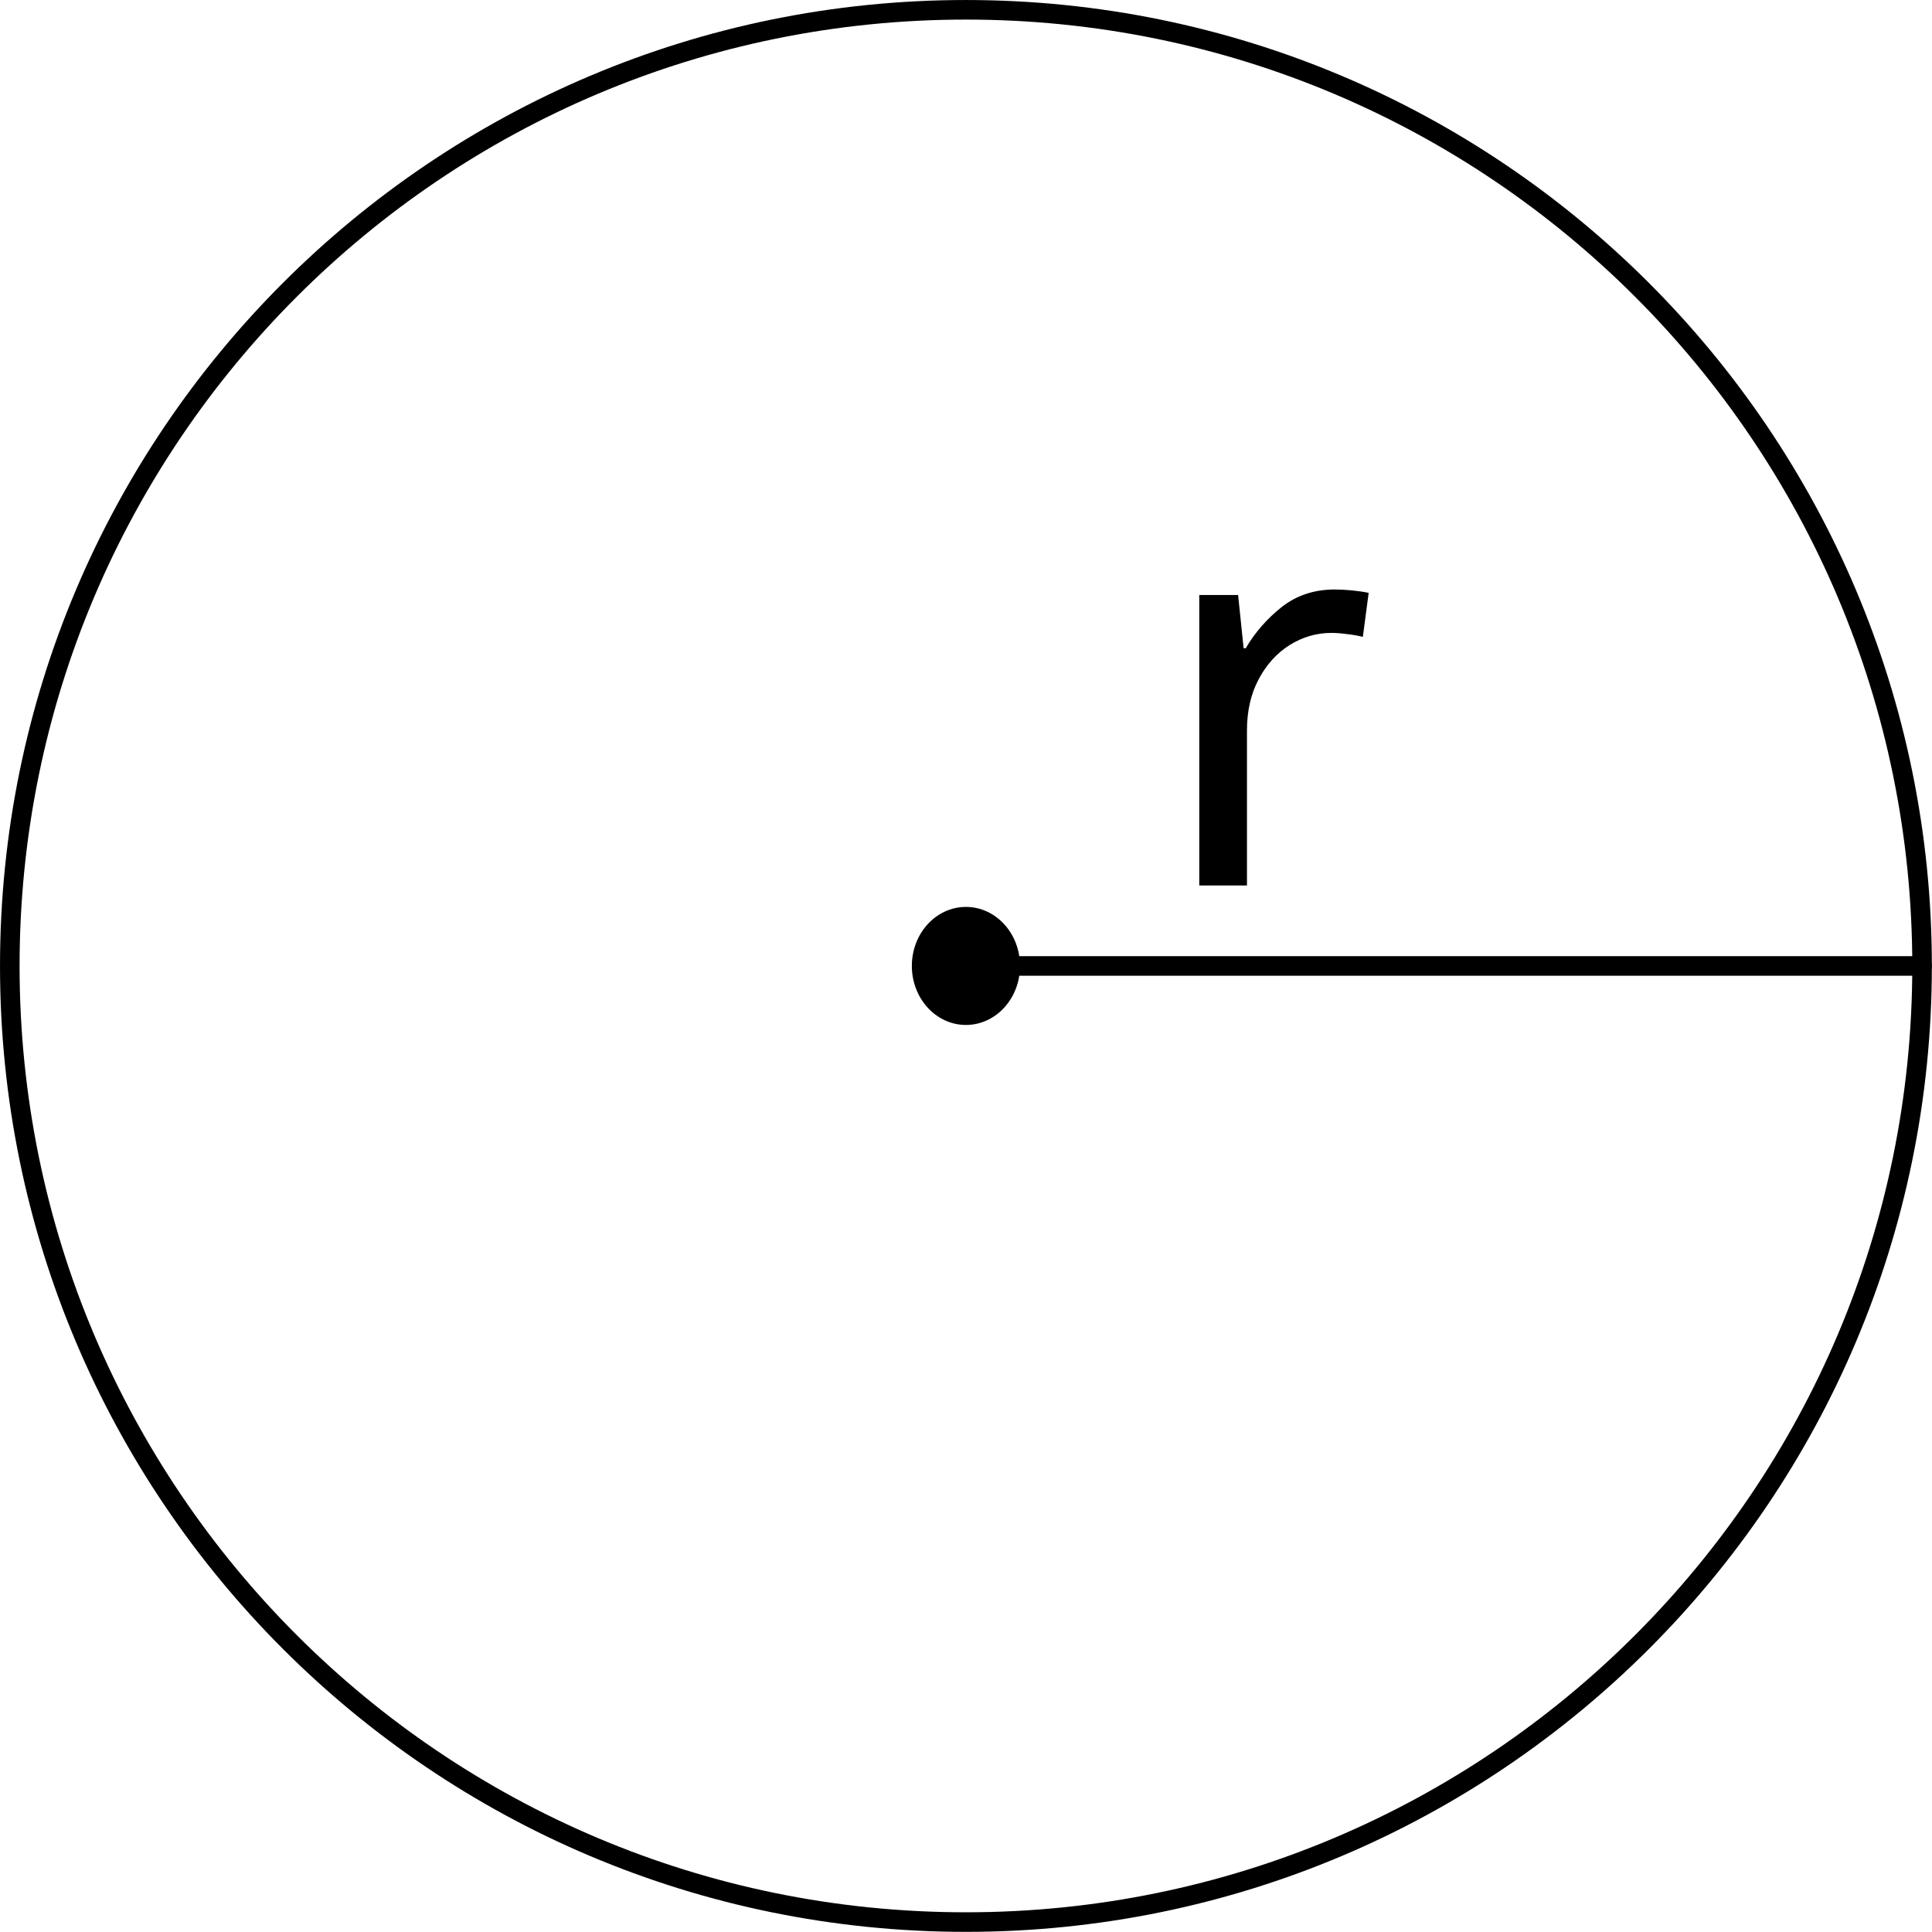
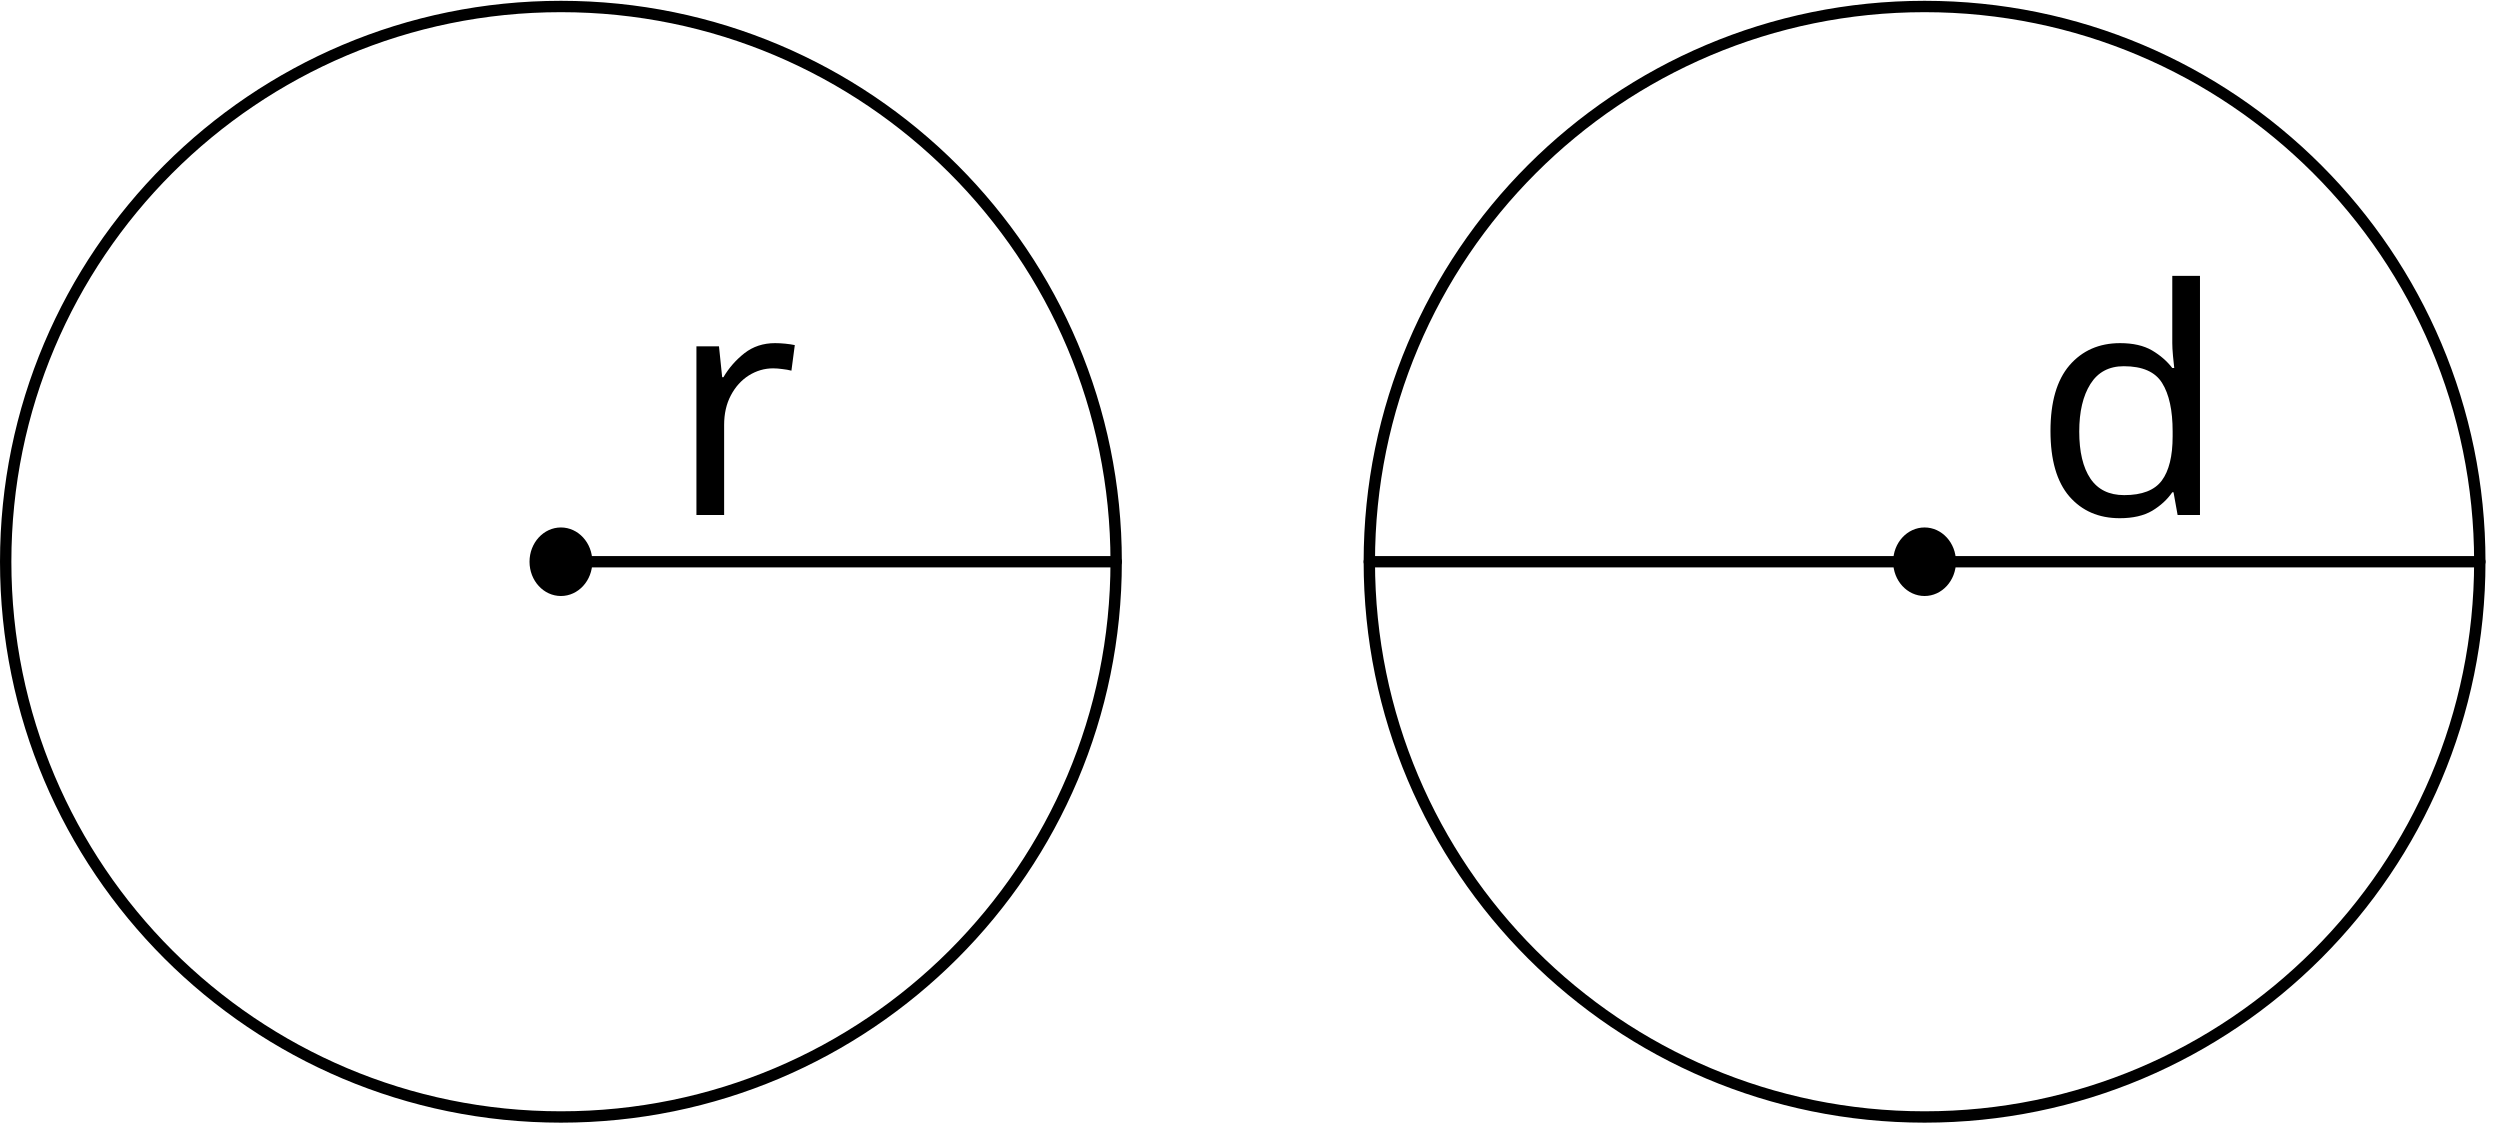
- <svg xmlns="http://www.w3.org/2000/svg" width="27.864mm" height="27.862mm" viewBox="0 0 98.73 98.723" id="svg2" version="1.1">
+ <svg xmlns="http://www.w3.org/2000/svg" width="62mm" height="27.862mm" viewBox="0 0 220 98.723" id="svg2" version="1.1">
  <defs id="defs4" />
  <g id="layer1" transform="translate(-12.83928,-261.9461)">
    <g id="g4142" transform="matrix(1,0,0,1.325752,-37.67319,-279.7385)" />
    <g id="g4158" transform="translate(-81.19912,-46.96421)">
      <circle r="48.861" cy="358.272" cx="143.4" id="path4136" style="opacity:1;fill:none;fill-opacity:1;fill-rule:evenodd;stroke:#000000;stroke-width:1;stroke-linecap:round;stroke-linejoin:round;stroke-miterlimit:4;stroke-dasharray:none;stroke-dashoffset:0;stroke-opacity:1" />
      <path id="path4150" d="m 143.4,358.272 48.861,0" style="opacity:1;fill:#000000;fill-opacity:1;fill-rule:evenodd;stroke:#000000;stroke-width:1;stroke-linecap:round;stroke-linejoin:round;stroke-miterlimit:4;stroke-dasharray:none;stroke-dashoffset:0;stroke-opacity:1" />
      <ellipse ry="3.016" rx="2.764" cy="358.272" cx="143.4" id="path4146" style="opacity:1;fill:#000000;fill-opacity:1;fill-rule:evenodd;stroke:none;stroke-width:1;stroke-linecap:round;stroke-linejoin:round;stroke-miterlimit:4;stroke-dasharray:none;stroke-dashoffset:0;stroke-opacity:1" />
      <text xml:space="preserve" style="font-style:normal;font-variant:normal;font-weight:normal;font-stretch:normal;font-size:27.683px;line-height:125%;font-family:sans-serif;-inkscape-font-specification:sans-serif;letter-spacing:0px;word-spacing:0px;fill:#000000;fill-opacity:1;stroke:none;stroke-width:1px;stroke-linecap:butt;stroke-linejoin:miter;stroke-opacity:1;" x="152.966" y="354.161" id="text4167">
        <tspan id="tspan4169" x="152.966" y="354.161">r</tspan>
      </text>
    </g>
+     <g id="g_diameter" transform="translate(38.80088,-46.96421)">
+       <circle r="48.861" cy="358.272" cx="143.4" id="circle_d" style="opacity:1;fill:none;fill-opacity:1;fill-rule:evenodd;stroke:#000000;stroke-width:1;stroke-linecap:round;stroke-linejoin:round;stroke-miterlimit:4;stroke-dasharray:none;stroke-dashoffset:0;stroke-opacity:1" />
+       <path id="path_d" d="m 94.538,358.272 97.723,0" style="opacity:1;fill:#000000;fill-opacity:1;fill-rule:evenodd;stroke:#000000;stroke-width:1;stroke-linecap:round;stroke-linejoin:round;stroke-miterlimit:4;stroke-dasharray:none;stroke-dashoffset:0;stroke-opacity:1" />
+       <ellipse ry="3.016" rx="2.764" cy="358.272" cx="143.4" id="dot_d" style="opacity:1;fill:#000000;fill-opacity:1;fill-rule:evenodd;stroke:none;stroke-width:1;stroke-linecap:round;stroke-linejoin:round;stroke-miterlimit:4;stroke-dasharray:none;stroke-dashoffset:0;stroke-opacity:1" />
+       <text xml:space="preserve" style="font-style:normal;font-variant:normal;font-weight:normal;font-stretch:normal;font-size:27.683px;line-height:125%;font-family:sans-serif;-inkscape-font-specification:sans-serif;letter-spacing:0px;word-spacing:0px;fill:#000000;fill-opacity:1;stroke:none;stroke-width:1px;stroke-linecap:butt;stroke-linejoin:miter;stroke-opacity:1;" x="152.966" y="354.161" id="text_d">
+         <tspan id="tspan_d" x="152.966" y="354.161">d</tspan>
+       </text>
+     </g>
  </g>
</svg>
